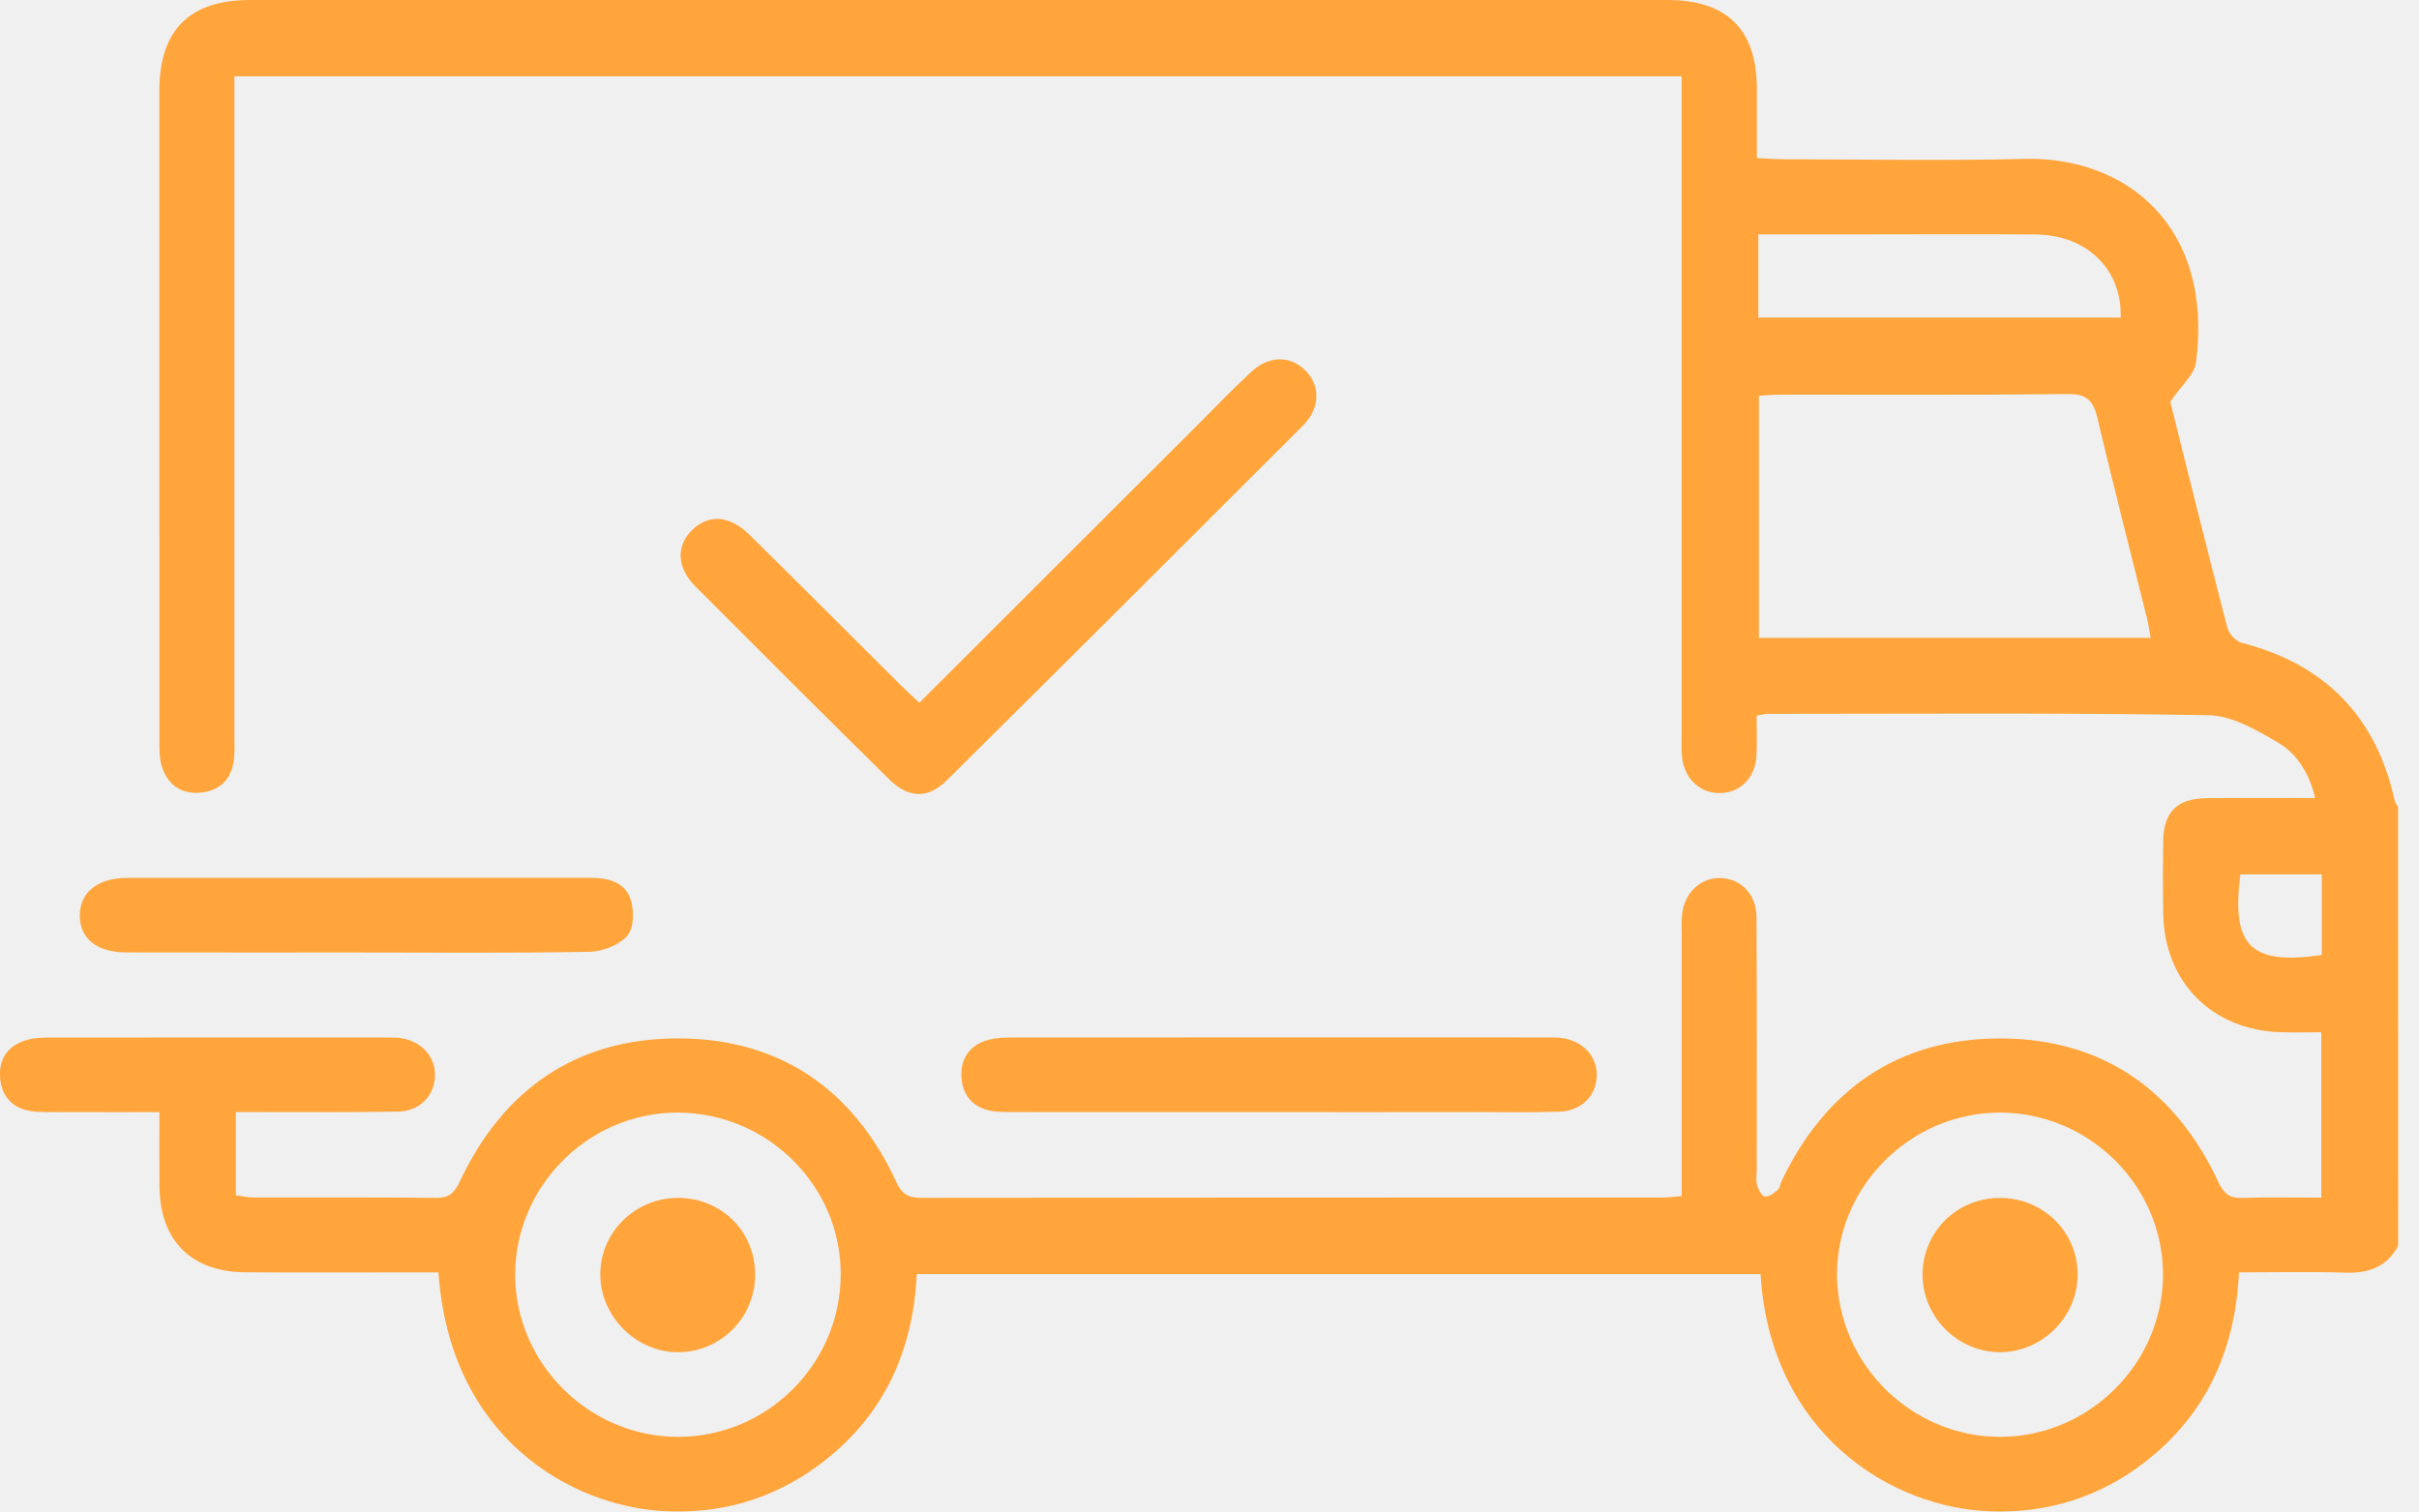
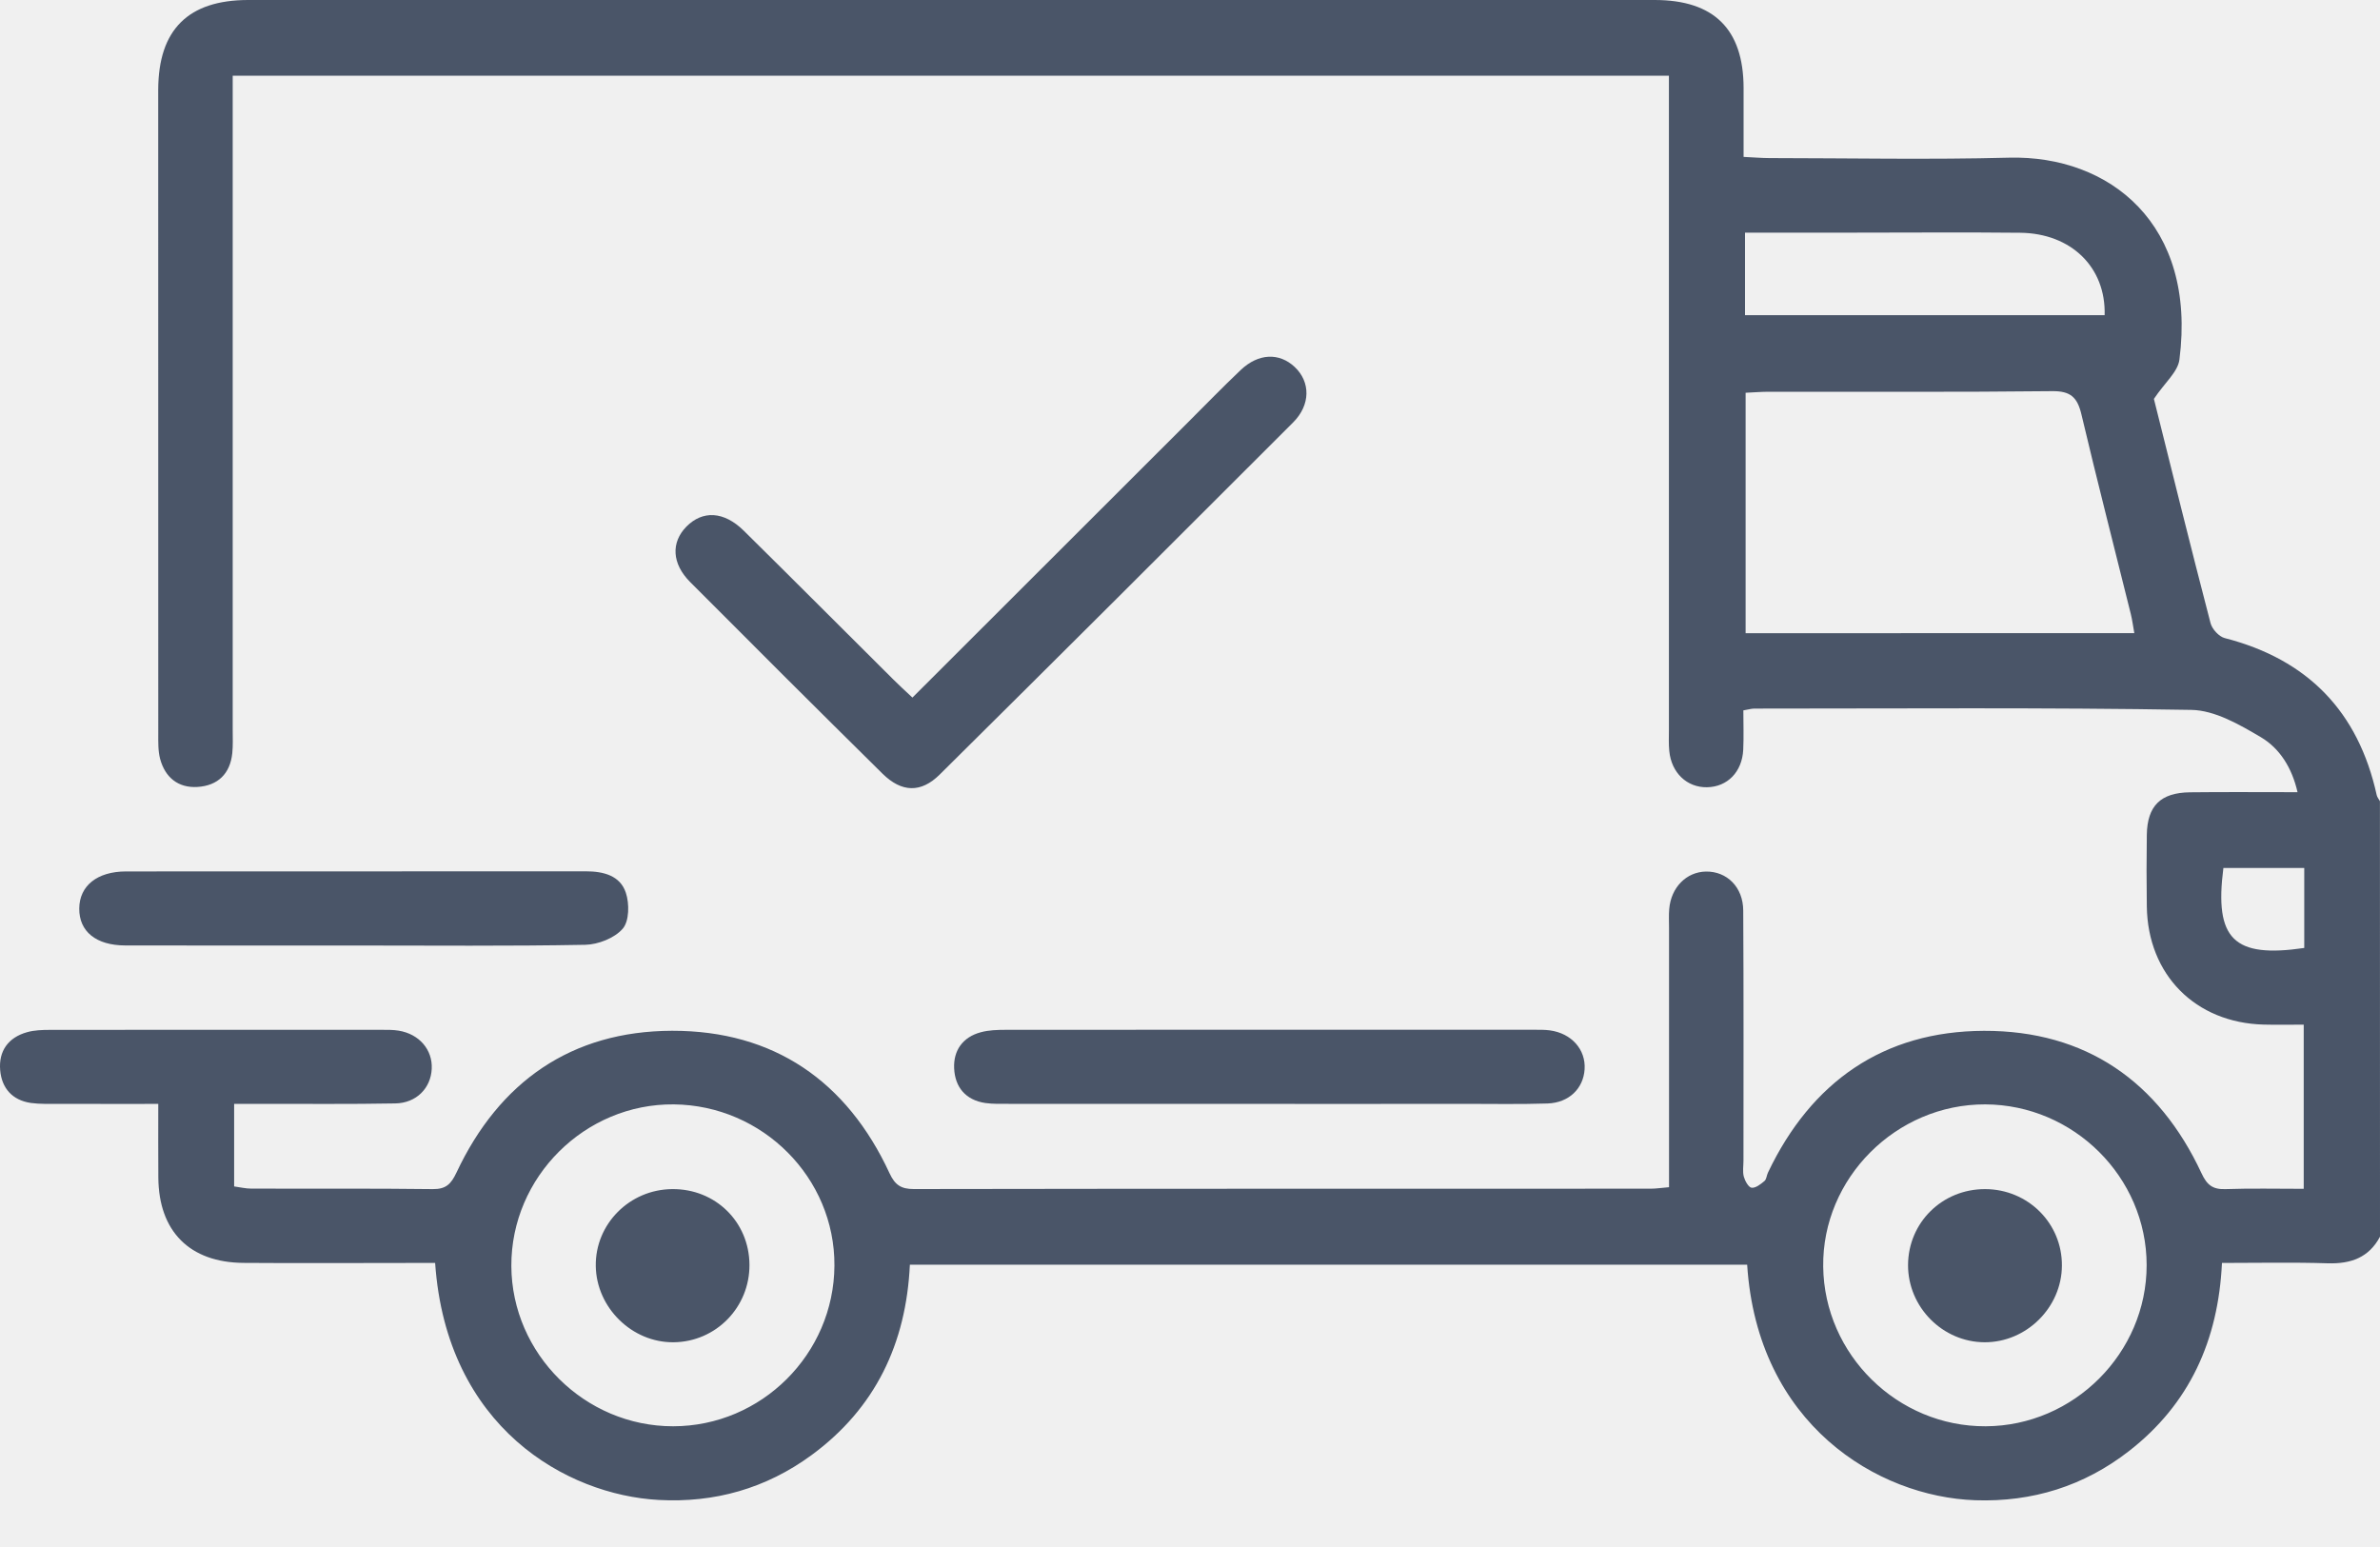
- <svg xmlns="http://www.w3.org/2000/svg" width="40" height="25" viewBox="0 0 40 25" fill="none">
-   <g clip-path="url(#clip0_427_56)">
-     <path d="M39.655 20.606C39.468 20.955 39.17 21.06 38.787 21.049C38.209 21.03 37.631 21.044 37.023 21.044C36.961 22.334 36.481 23.393 35.473 24.178C34.723 24.761 33.862 25.03 32.912 24.997C31.282 24.941 29.281 23.73 29.111 21.073C24.472 21.073 19.833 21.073 15.159 21.073C15.098 22.383 14.587 23.465 13.518 24.248C12.762 24.801 11.907 25.044 10.972 24.993C9.442 24.908 7.44 23.788 7.25 21.044C7.117 21.044 6.981 21.044 6.845 21.044C5.915 21.044 4.986 21.049 4.056 21.043C3.16 21.037 2.644 20.517 2.637 19.622C2.634 19.227 2.636 18.832 2.636 18.394C2.054 18.394 1.515 18.395 0.976 18.393C0.821 18.393 0.664 18.399 0.512 18.377C0.204 18.332 0.028 18.131 0.002 17.833C-0.026 17.513 0.135 17.287 0.449 17.199C0.571 17.164 0.704 17.161 0.833 17.161C2.678 17.159 4.525 17.159 6.371 17.16C6.461 17.16 6.552 17.159 6.641 17.173C6.984 17.229 7.208 17.491 7.193 17.809C7.177 18.13 6.938 18.379 6.584 18.385C5.836 18.4 5.087 18.392 4.338 18.393C4.2 18.393 4.061 18.393 3.9 18.393C3.9 18.872 3.9 19.303 3.9 19.769C3.995 19.781 4.092 19.806 4.19 19.806C5.197 19.809 6.204 19.8 7.211 19.813C7.431 19.815 7.515 19.727 7.604 19.539C8.316 18.024 9.521 17.179 11.198 17.175C12.891 17.172 14.11 18.013 14.821 19.55C14.911 19.745 15.014 19.812 15.225 19.812C19.317 19.806 23.411 19.808 27.503 19.807C27.59 19.807 27.678 19.792 27.808 19.782C27.808 19.629 27.808 19.492 27.808 19.354C27.808 18.055 27.808 16.755 27.808 15.456C27.808 15.353 27.803 15.249 27.812 15.148C27.841 14.785 28.099 14.527 28.425 14.522C28.772 14.517 29.043 14.781 29.045 15.17C29.053 16.56 29.049 17.949 29.049 19.338C29.049 19.428 29.032 19.523 29.055 19.607C29.075 19.678 29.135 19.784 29.185 19.79C29.253 19.797 29.337 19.731 29.399 19.678C29.433 19.649 29.435 19.584 29.458 19.538C30.178 18.026 31.38 17.181 33.056 17.176C34.75 17.171 35.967 18.017 36.682 19.55C36.773 19.746 36.87 19.821 37.082 19.813C37.506 19.799 37.93 19.809 38.384 19.809C38.384 18.899 38.384 18.019 38.384 17.073C38.168 17.073 37.942 17.078 37.715 17.072C36.577 17.041 35.786 16.241 35.77 15.104C35.764 14.706 35.764 14.307 35.77 13.908C35.778 13.428 35.999 13.208 36.489 13.201C37.069 13.194 37.649 13.199 38.282 13.199C38.188 12.791 37.984 12.469 37.67 12.283C37.315 12.073 36.903 11.835 36.511 11.829C34.085 11.787 31.657 11.807 29.23 11.807C29.181 11.807 29.133 11.822 29.047 11.837C29.047 12.062 29.055 12.277 29.045 12.492C29.026 12.863 28.781 13.111 28.443 13.117C28.108 13.123 27.848 12.877 27.813 12.513C27.801 12.398 27.807 12.281 27.807 12.166C27.807 8.693 27.807 5.219 27.807 1.746C27.807 1.593 27.807 1.44 27.807 1.262C19.833 1.262 11.886 1.262 3.876 1.262C3.876 1.408 3.876 1.556 3.876 1.704C3.876 5.19 3.876 8.677 3.876 12.163C3.876 12.292 3.883 12.421 3.869 12.549C3.834 12.894 3.628 13.09 3.291 13.112C2.967 13.132 2.751 12.953 2.667 12.645C2.631 12.511 2.636 12.365 2.636 12.224C2.635 8.647 2.634 5.071 2.635 1.494C2.638 0.495 3.135 0 4.137 0C11.947 0 19.758 0 27.569 0C28.557 0 29.048 0.486 29.051 1.462C29.052 1.834 29.051 2.205 29.051 2.614C29.214 2.621 29.351 2.634 29.487 2.634C30.816 2.635 32.147 2.661 33.476 2.628C35.146 2.585 36.604 3.733 36.313 5.992C36.286 6.198 36.067 6.378 35.887 6.646C36.182 7.822 36.499 9.105 36.831 10.383C36.857 10.482 36.972 10.607 37.068 10.632C38.454 10.988 39.295 11.858 39.6 13.249C39.609 13.285 39.637 13.316 39.654 13.35C39.655 15.769 39.655 18.188 39.655 20.606ZM35.562 10.549C35.54 10.429 35.527 10.329 35.503 10.231C35.228 9.123 34.943 8.016 34.68 6.905C34.613 6.622 34.501 6.514 34.193 6.518C32.62 6.535 31.045 6.525 29.471 6.527C29.345 6.527 29.22 6.538 29.085 6.545C29.085 7.899 29.085 9.225 29.085 10.55C31.258 10.549 33.396 10.549 35.562 10.549ZM33.085 23.765C34.553 23.759 35.768 22.542 35.767 21.079C35.766 19.614 34.552 18.407 33.078 18.402C31.593 18.397 30.359 19.632 30.377 21.105C30.396 22.573 31.617 23.772 33.085 23.765ZM11.215 23.765C12.687 23.764 13.894 22.562 13.902 21.089C13.912 19.626 12.708 18.417 11.228 18.402C9.746 18.386 8.513 19.612 8.519 21.094C8.526 22.559 9.745 23.766 11.215 23.765ZM29.075 3.876C29.075 4.372 29.075 4.803 29.075 5.252C31.088 5.252 33.078 5.252 35.067 5.252C35.09 4.452 34.508 3.887 33.661 3.878C32.732 3.869 31.803 3.876 30.876 3.876C30.284 3.876 29.694 3.876 29.075 3.876ZM38.393 14.462C37.928 14.462 37.485 14.462 37.046 14.462C36.893 15.649 37.217 15.968 38.393 15.795C38.393 15.367 38.393 14.934 38.393 14.462Z" fill="#FFA53B" />
-     <path d="M15.202 11.624C16.751 10.076 18.273 8.556 19.796 7.035C20.087 6.744 20.374 6.447 20.674 6.164C20.968 5.885 21.315 5.873 21.572 6.115C21.836 6.363 21.839 6.745 21.544 7.04C19.586 8.999 17.624 10.956 15.656 12.906C15.344 13.216 15.022 13.205 14.703 12.89C13.63 11.832 12.563 10.766 11.498 9.698C11.192 9.39 11.178 9.037 11.436 8.775C11.707 8.5 12.061 8.517 12.39 8.842C13.225 9.665 14.053 10.496 14.884 11.323C14.973 11.412 15.068 11.497 15.202 11.624Z" fill="#FFA53B" />
-     <path d="M21.14 18.394C19.694 18.394 18.249 18.394 16.803 18.393C16.674 18.393 16.544 18.397 16.417 18.378C16.088 18.33 15.911 18.113 15.898 17.801C15.884 17.504 16.04 17.28 16.341 17.2C16.475 17.164 16.622 17.16 16.762 17.16C19.692 17.158 22.621 17.158 25.552 17.159C25.641 17.159 25.733 17.157 25.822 17.168C26.186 17.217 26.424 17.488 26.403 17.817C26.382 18.137 26.141 18.374 25.786 18.387C25.322 18.402 24.857 18.393 24.393 18.393C23.308 18.395 22.225 18.394 21.14 18.394Z" fill="#FFA53B" />
-     <path d="M5.917 15.754C4.641 15.754 3.363 15.755 2.087 15.753C1.599 15.752 1.316 15.52 1.319 15.136C1.322 14.76 1.617 14.521 2.098 14.52C4.652 14.518 7.206 14.52 9.761 14.518C10.054 14.518 10.332 14.589 10.427 14.874C10.488 15.056 10.485 15.348 10.375 15.474C10.24 15.63 9.965 15.738 9.748 15.743C8.472 15.766 7.194 15.754 5.917 15.754Z" fill="#FFA53B" />
-     <path d="M33.076 19.813C33.79 19.815 34.359 20.382 34.355 21.087C34.352 21.785 33.764 22.367 33.068 22.365C32.368 22.363 31.79 21.78 31.791 21.08C31.793 20.371 32.361 19.811 33.076 19.813Z" fill="#FFA53B" />
-     <path d="M11.2 19.813C11.919 19.807 12.482 20.358 12.487 21.073C12.492 21.782 11.928 22.358 11.224 22.365C10.531 22.372 9.936 21.789 9.927 21.094C9.916 20.395 10.49 19.818 11.2 19.813Z" fill="#FFA53B" />
-   </g>
-   <defs>
-     <clipPath id="clip0_427_56">
-       <rect width="40" height="25" fill="white" />
-     </clipPath>
-   </defs>
+ <svg xmlns="http://www.w3.org/2000/svg" width="40" height="26" viewBox="0 0 40 26" fill="none">
+   <path d="M40 20.785C39.812 21.137 39.51 21.243 39.124 21.232C38.541 21.213 37.958 21.226 37.344 21.226C37.282 22.528 36.799 23.596 35.782 24.387C35.025 24.976 34.157 25.247 33.198 25.214C31.554 25.157 29.536 23.936 29.364 21.255C24.686 21.255 20.006 21.255 15.292 21.255C15.23 22.577 14.714 23.668 13.636 24.458C12.873 25.016 12.011 25.261 11.068 25.209C9.525 25.124 7.505 23.994 7.313 21.226C7.18 21.226 7.043 21.226 6.905 21.226C5.967 21.226 5.03 21.232 4.092 21.225C3.188 21.219 2.668 20.695 2.661 19.793C2.658 19.394 2.66 18.995 2.66 18.553C2.073 18.553 1.529 18.554 0.986 18.552C0.829 18.552 0.671 18.558 0.518 18.537C0.206 18.491 0.029 18.288 0.003 17.987C-0.025 17.665 0.138 17.437 0.454 17.348C0.577 17.313 0.712 17.309 0.841 17.309C2.702 17.307 4.565 17.307 6.427 17.308C6.518 17.308 6.61 17.307 6.7 17.322C7.046 17.378 7.272 17.643 7.256 17.963C7.241 18.287 6.999 18.539 6.643 18.545C5.887 18.559 5.132 18.551 4.377 18.552C4.237 18.552 4.097 18.552 3.935 18.552C3.935 19.036 3.935 19.471 3.935 19.94C4.031 19.953 4.129 19.977 4.228 19.977C5.243 19.98 6.259 19.972 7.275 19.985C7.497 19.987 7.581 19.898 7.671 19.709C8.389 18.18 9.604 17.328 11.296 17.324C13.004 17.321 14.233 18.169 14.951 19.72C15.042 19.916 15.145 19.984 15.358 19.984C19.486 19.977 23.615 19.979 27.742 19.978C27.831 19.978 27.919 19.964 28.051 19.953C28.051 19.799 28.051 19.661 28.051 19.522C28.051 18.212 28.051 16.901 28.051 15.59C28.051 15.486 28.045 15.382 28.054 15.279C28.084 14.914 28.343 14.653 28.672 14.648C29.023 14.643 29.296 14.909 29.298 15.302C29.306 16.703 29.302 18.105 29.302 19.506C29.302 19.596 29.285 19.692 29.308 19.777C29.328 19.849 29.388 19.956 29.439 19.962C29.508 19.969 29.592 19.902 29.655 19.849C29.689 19.82 29.691 19.754 29.714 19.707C30.44 18.183 31.653 17.33 33.344 17.325C35.053 17.32 36.28 18.173 37.001 19.72C37.092 19.917 37.19 19.993 37.405 19.985C37.832 19.97 38.26 19.98 38.718 19.98C38.718 19.063 38.718 18.175 38.718 17.221C38.5 17.221 38.272 17.226 38.044 17.22C36.895 17.189 36.097 16.381 36.081 15.235C36.075 14.834 36.075 14.431 36.081 14.029C36.089 13.544 36.312 13.322 36.806 13.316C37.391 13.309 37.977 13.314 38.614 13.314C38.52 12.902 38.314 12.577 37.998 12.39C37.639 12.178 37.224 11.937 36.829 11.931C34.382 11.889 31.932 11.909 29.484 11.909C29.435 11.909 29.386 11.925 29.3 11.939C29.3 12.167 29.308 12.384 29.298 12.601C29.279 12.974 29.032 13.225 28.69 13.231C28.353 13.237 28.09 12.989 28.055 12.621C28.043 12.505 28.049 12.388 28.049 12.271C28.049 8.768 28.049 5.264 28.049 1.761C28.049 1.607 28.049 1.452 28.049 1.273C20.006 1.273 11.99 1.273 3.911 1.273C3.911 1.42 3.911 1.57 3.911 1.719C3.911 5.235 3.911 8.752 3.911 12.268C3.911 12.398 3.917 12.529 3.904 12.658C3.868 13.005 3.661 13.204 3.32 13.226C2.994 13.246 2.775 13.066 2.691 12.754C2.655 12.619 2.66 12.472 2.66 12.33C2.659 8.722 2.658 5.115 2.659 1.507C2.662 0.499 3.163 0 4.173 0C12.052 0 19.931 0 27.809 0C28.806 0 29.301 0.49 29.304 1.475C29.305 1.85 29.304 2.224 29.304 2.637C29.468 2.644 29.606 2.657 29.743 2.657C31.084 2.658 32.427 2.685 33.767 2.65C35.452 2.608 36.922 3.765 36.629 6.044C36.602 6.252 36.381 6.433 36.2 6.704C36.496 7.89 36.816 9.184 37.152 10.473C37.178 10.573 37.293 10.699 37.39 10.724C38.788 11.083 39.636 11.961 39.945 13.364C39.953 13.4 39.981 13.431 39.999 13.465C40 15.906 40 18.346 40 20.785ZM35.871 10.641C35.849 10.519 35.836 10.418 35.812 10.32C35.535 9.202 35.247 8.086 34.982 6.965C34.914 6.679 34.801 6.57 34.49 6.574C32.903 6.592 31.316 6.582 29.728 6.584C29.601 6.584 29.475 6.595 29.338 6.601C29.338 7.968 29.338 9.305 29.338 10.642C31.53 10.641 33.687 10.641 35.871 10.641ZM33.373 23.971C34.854 23.965 36.079 22.738 36.078 21.262C36.077 19.784 34.852 18.567 33.366 18.561C31.868 18.556 30.623 19.802 30.642 21.288C30.66 22.769 31.892 23.978 33.373 23.971ZM11.313 23.971C12.797 23.97 14.015 22.758 14.024 21.272C14.033 19.796 12.819 18.577 11.326 18.561C9.831 18.546 8.588 19.782 8.594 21.277C8.601 22.754 9.83 23.972 11.313 23.971ZM29.328 3.91C29.328 4.41 29.328 4.845 29.328 5.297C31.358 5.297 33.366 5.297 35.372 5.297C35.395 4.491 34.808 3.921 33.953 3.912C33.017 3.902 32.08 3.91 31.145 3.91C30.548 3.91 29.953 3.91 29.328 3.91ZM38.727 14.588C38.258 14.588 37.811 14.588 37.368 14.588C37.214 15.784 37.54 16.106 38.727 15.932C38.727 15.5 38.727 15.064 38.727 14.588Z" fill="#4A5568" />
+   <path d="M15.335 11.724C16.897 10.163 18.433 8.63 19.968 7.096C20.262 6.803 20.552 6.503 20.854 6.217C21.151 5.936 21.501 5.924 21.76 6.168C22.026 6.419 22.029 6.804 21.732 7.101C19.757 9.077 17.778 11.051 15.793 13.018C15.478 13.33 15.153 13.32 14.831 13.002C13.749 11.934 12.673 10.86 11.599 9.782C11.29 9.472 11.276 9.116 11.536 8.851C11.809 8.574 12.166 8.591 12.499 8.918C13.341 9.749 14.176 10.587 15.015 11.421C15.104 11.511 15.2 11.597 15.335 11.724Z" fill="#4A5568" />
+   <path d="M21.324 18.553C19.866 18.553 18.408 18.553 16.95 18.552C16.819 18.552 16.688 18.556 16.56 18.538C16.228 18.489 16.05 18.27 16.036 17.955C16.022 17.656 16.18 17.43 16.483 17.349C16.618 17.312 16.766 17.308 16.908 17.308C19.864 17.306 22.818 17.306 25.774 17.307C25.864 17.307 25.957 17.305 26.047 17.317C26.413 17.366 26.654 17.64 26.632 17.972C26.611 18.295 26.369 18.533 26.01 18.546C25.543 18.561 25.073 18.552 24.605 18.552C23.511 18.554 22.418 18.553 21.324 18.553Z" fill="#4A5568" />
+   <path d="M5.97 15.891C4.682 15.891 3.393 15.892 2.106 15.89C1.614 15.889 1.328 15.655 1.332 15.268C1.335 14.888 1.632 14.647 2.117 14.646C4.693 14.644 7.27 14.646 9.846 14.644C10.142 14.644 10.422 14.715 10.518 15.003C10.58 15.187 10.576 15.482 10.466 15.608C10.33 15.766 10.053 15.875 9.834 15.879C8.546 15.903 7.257 15.891 5.97 15.891Z" fill="#4A5568" />
+   <path d="M33.364 19.985C34.084 19.987 34.658 20.559 34.654 21.27C34.651 21.974 34.058 22.561 33.355 22.559C32.65 22.557 32.067 21.969 32.068 21.263C32.07 20.547 32.643 19.983 33.364 19.985Z" fill="#4A5568" />
+   <path d="M11.298 19.985C12.023 19.978 12.591 20.535 12.596 21.255C12.601 21.971 12.032 22.552 11.322 22.559C10.623 22.567 10.023 21.978 10.013 21.277C10.003 20.572 10.581 19.99 11.298 19.985Z" fill="#4A5568" />
</svg>
